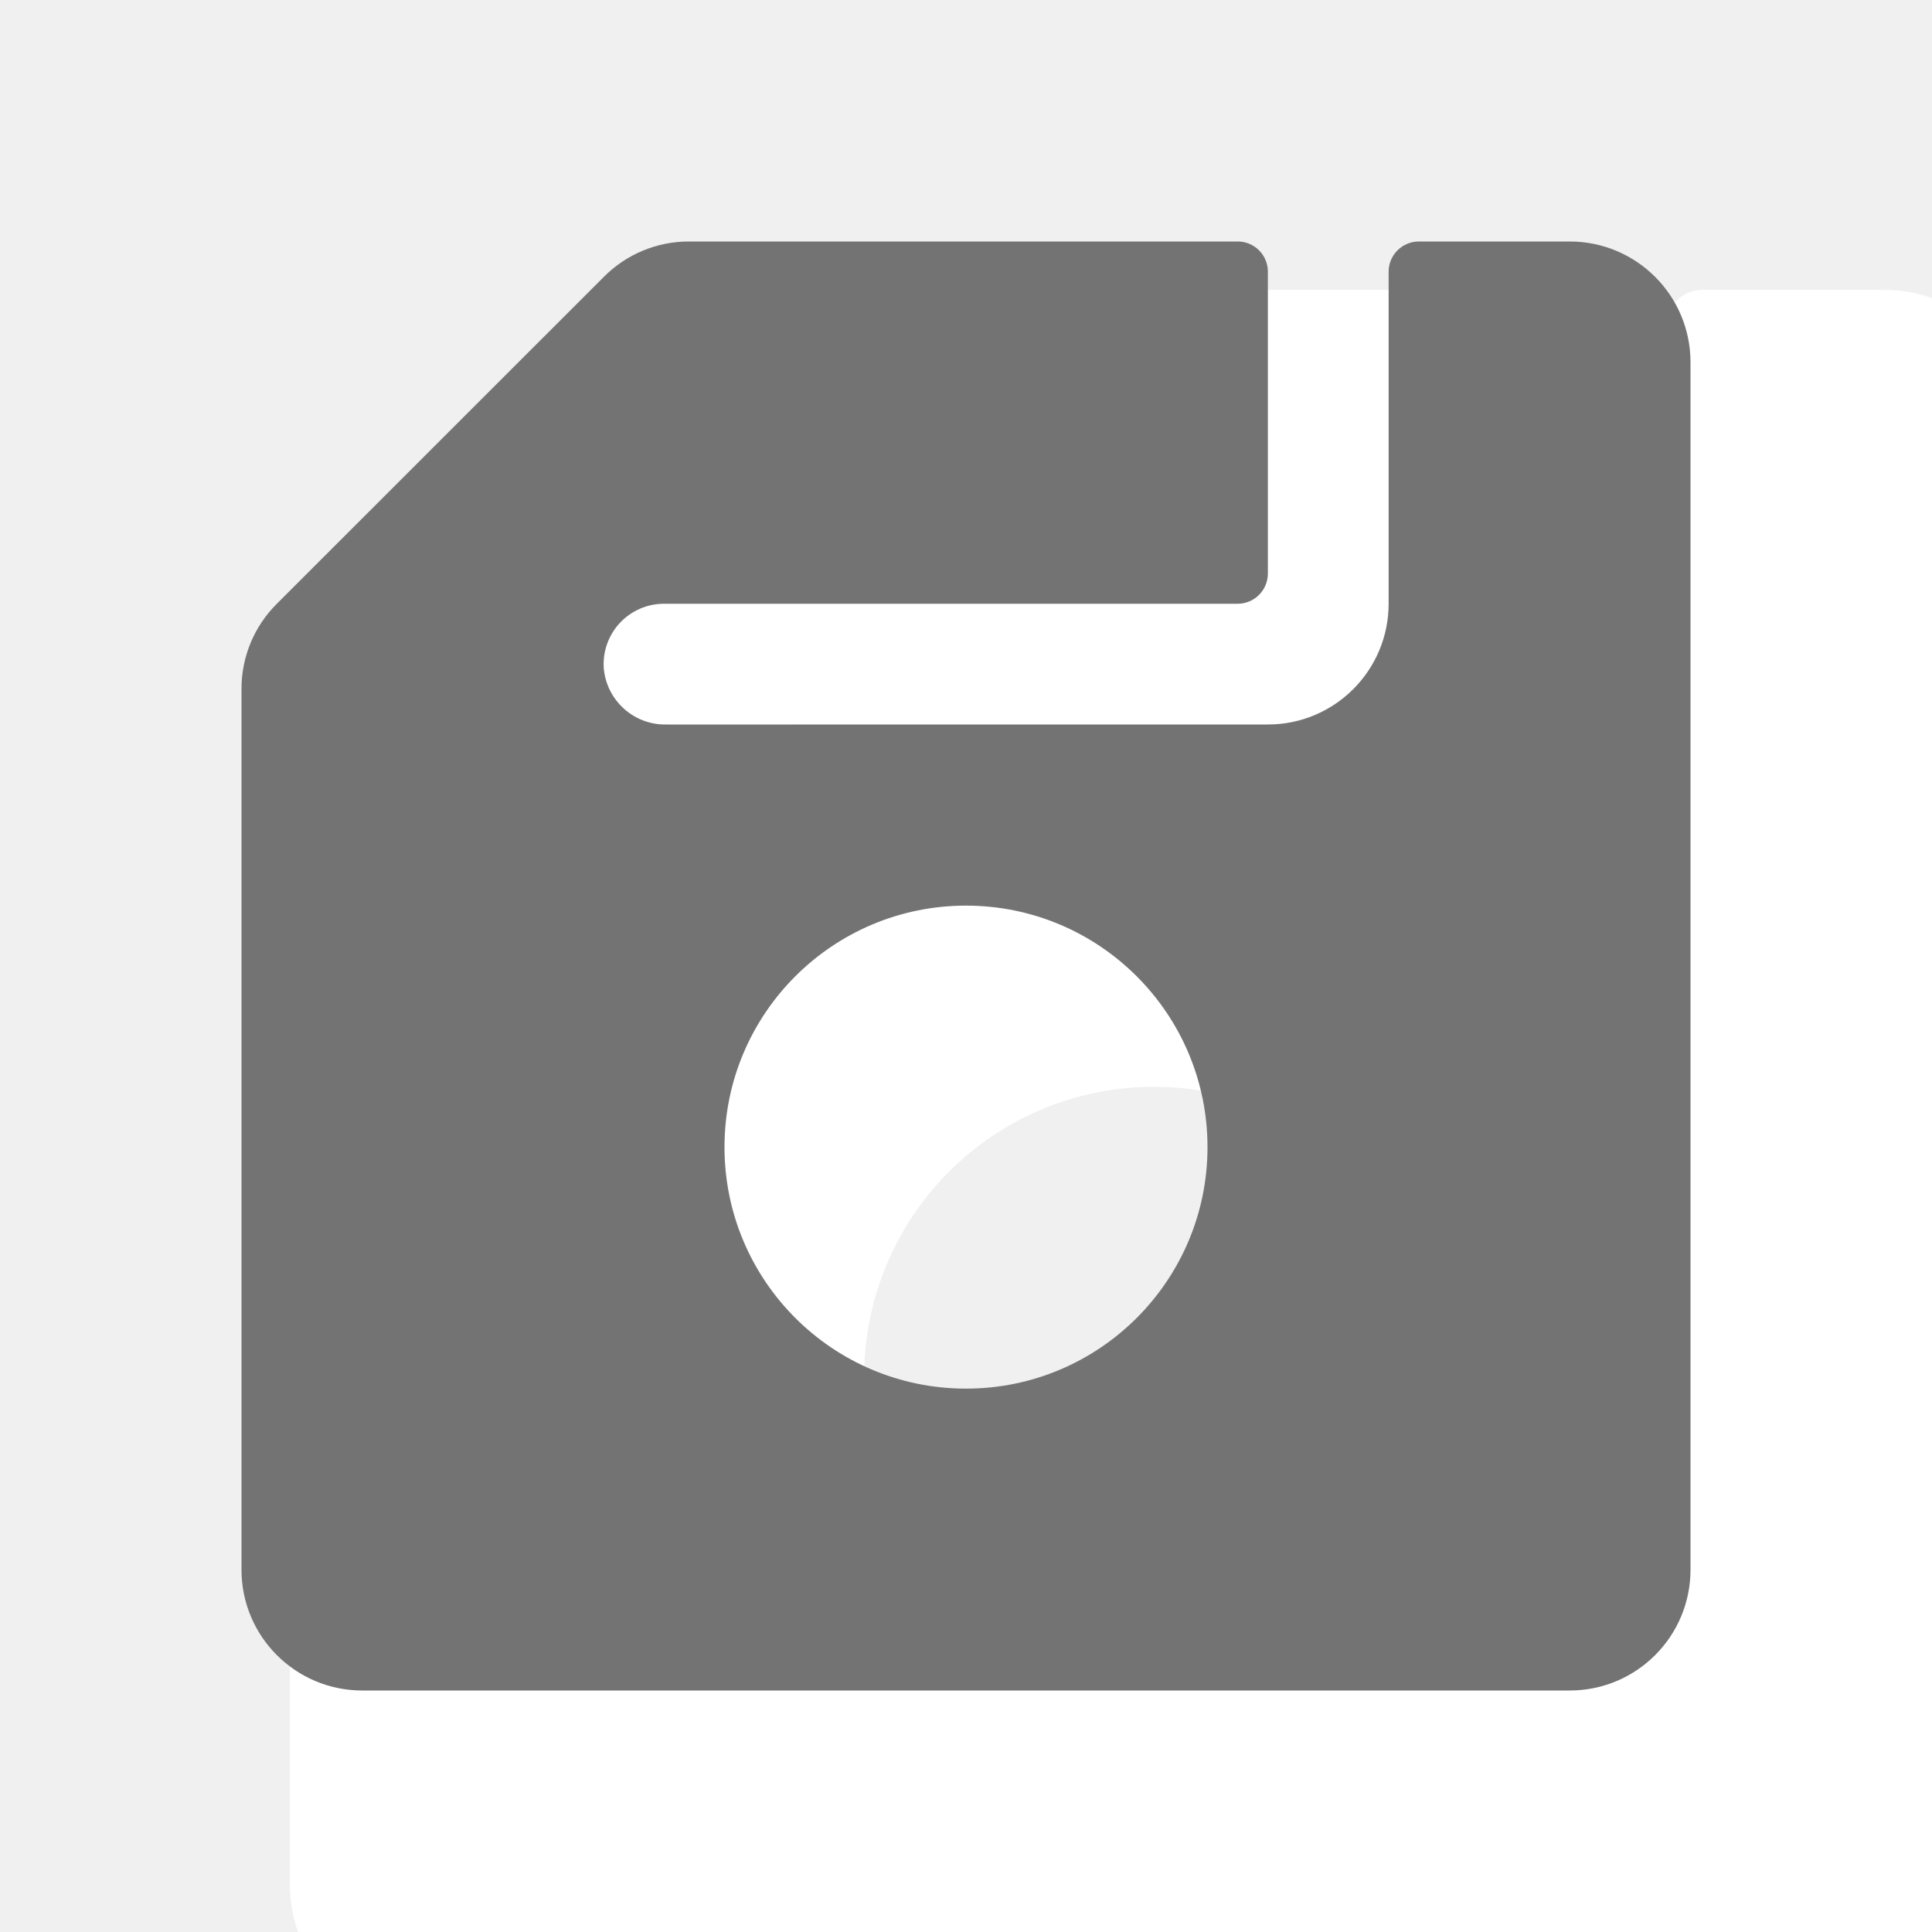
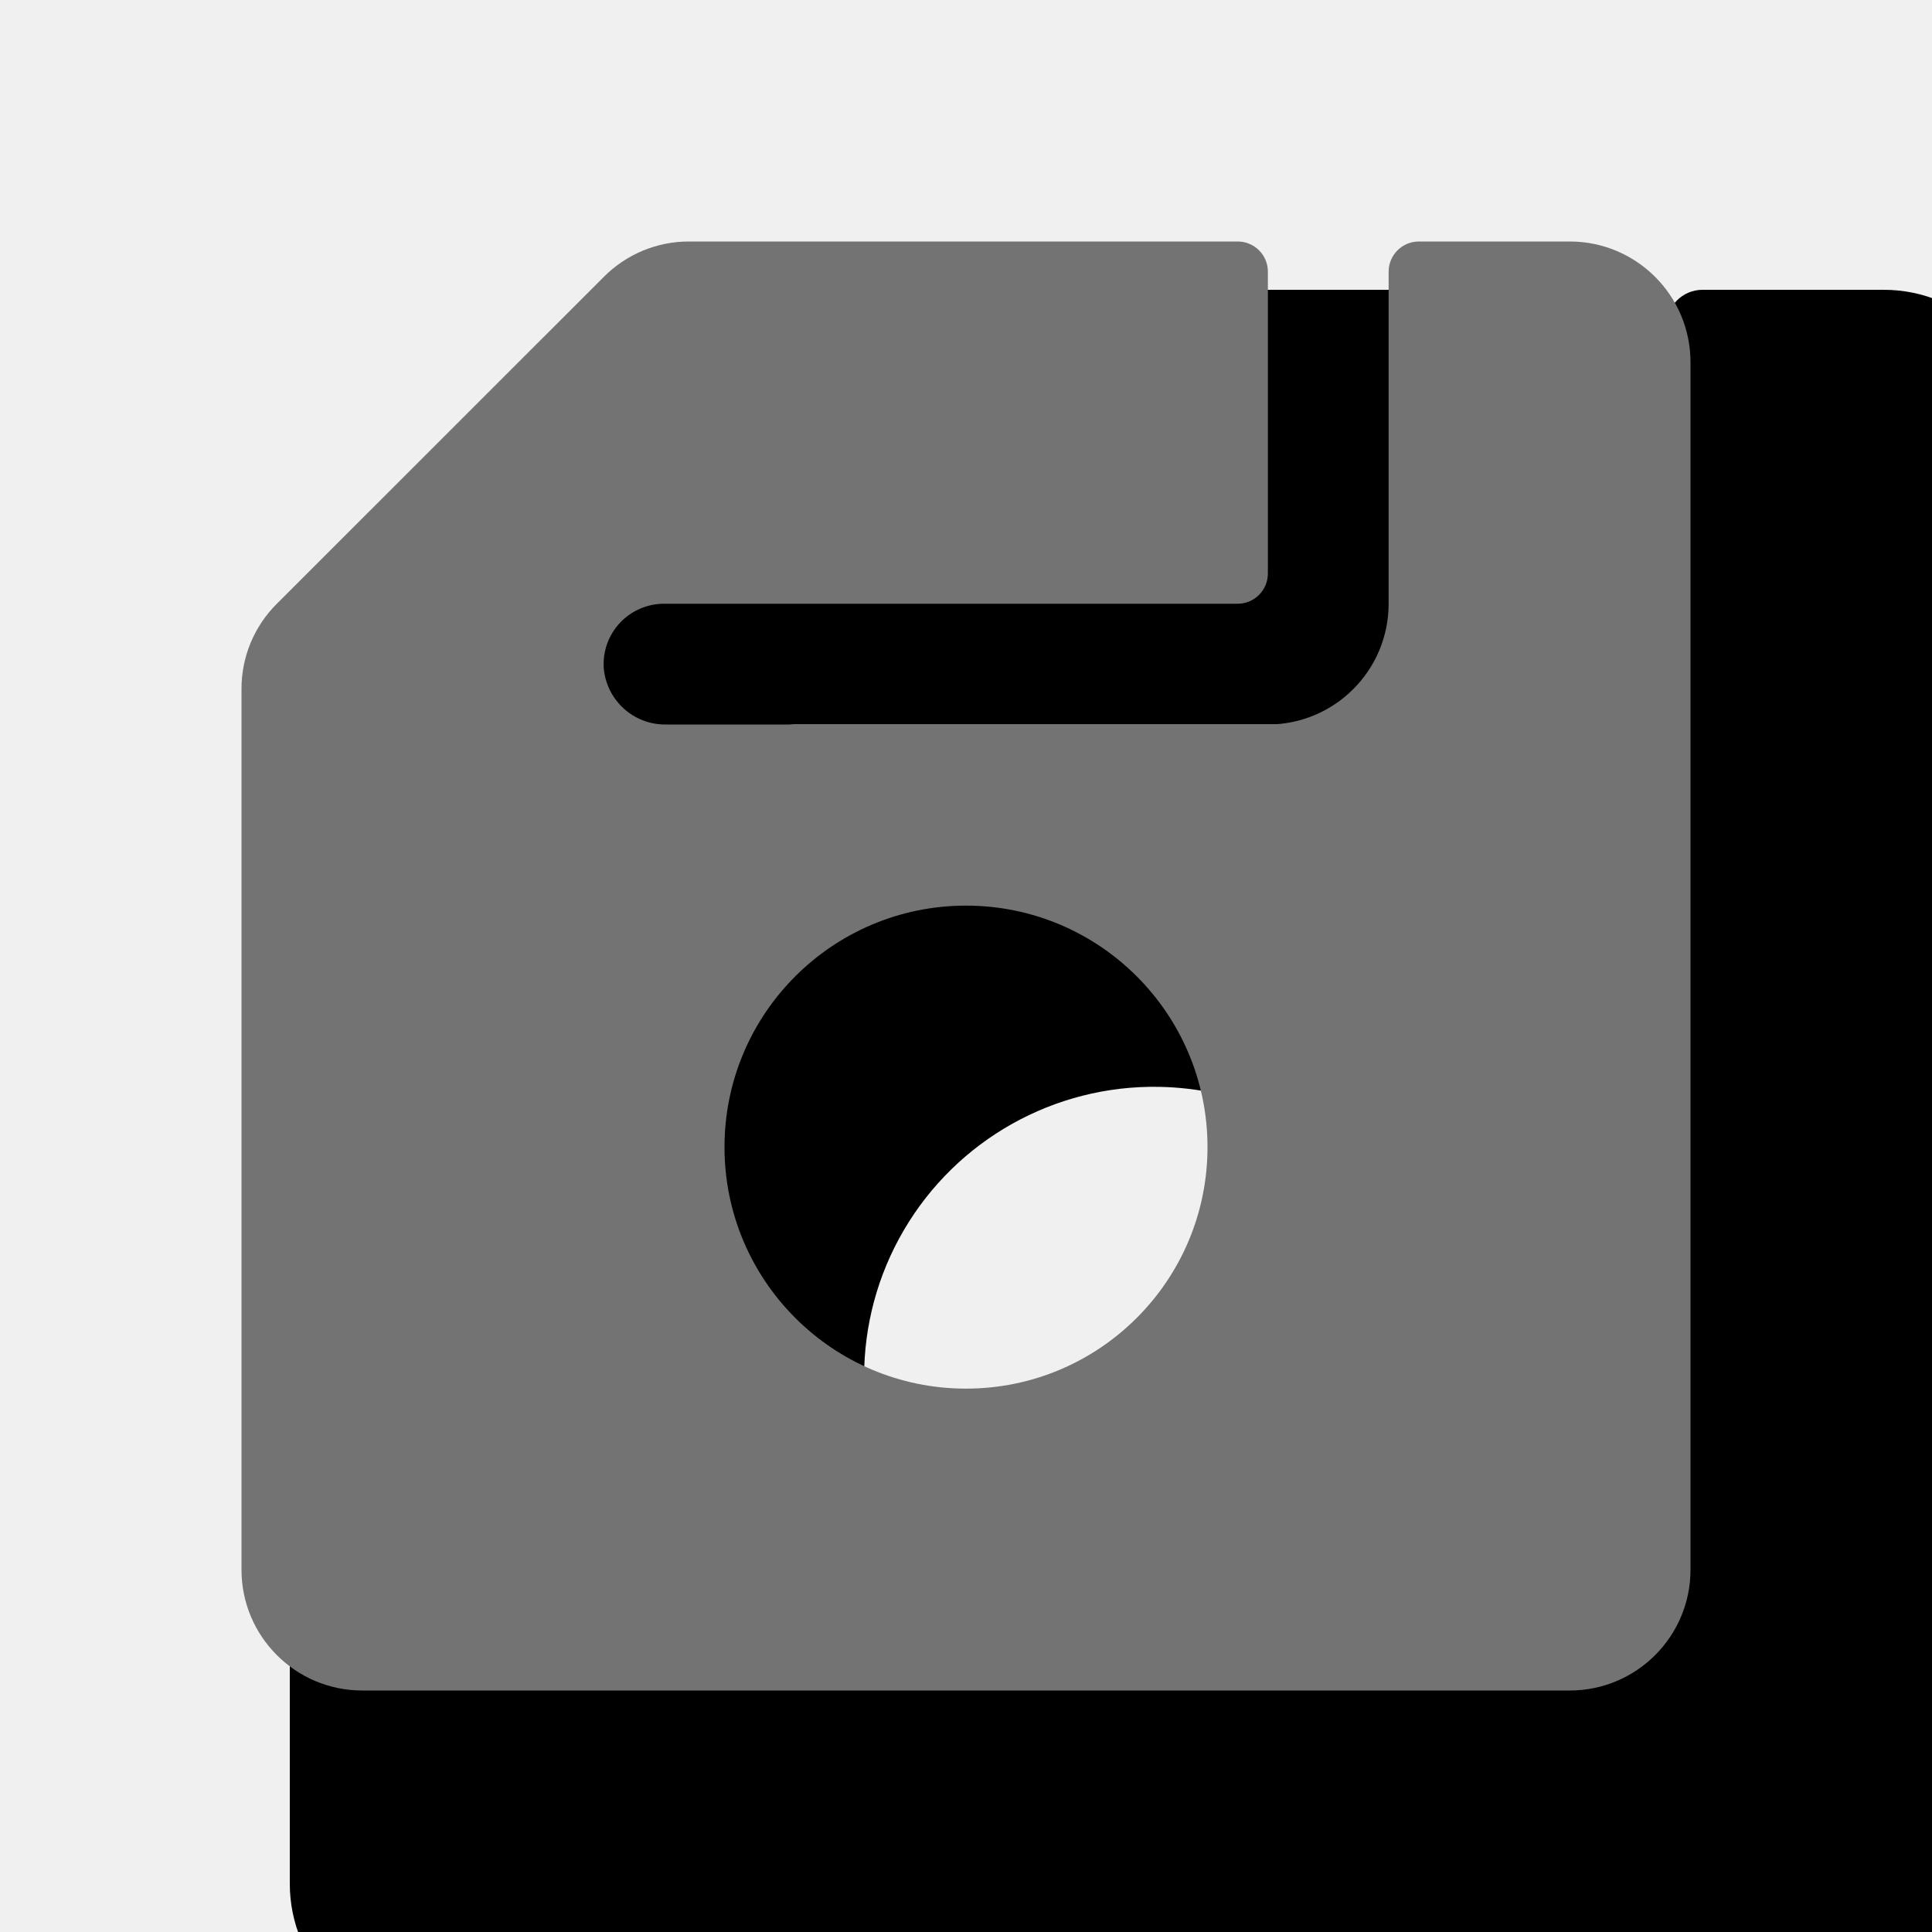
<svg xmlns="http://www.w3.org/2000/svg" width="20" height="20" fill="none" viewBox="0 0 20 20">
  <g clip-path="url(#a)">
-     <path fill="#fff" d="M19.5 3h-1.875a.375.375 0 0 0-.375.375V7.5a1.5 1.5 0 0 1-1.5 1.5H8.275a.766.766 0 0 1-.775-.7.75.75 0 0 1 .75-.8h7.125a.375.375 0 0 0 .375-.375v-3.75A.375.375 0 0 0 15.375 3H8.56a1.487 1.487 0 0 0-1.06.44L3.44 7.5A1.487 1.487 0 0 0 3 8.56V19.5A1.5 1.5 0 0 0 4.5 21h15a1.5 1.5 0 0 0 1.5-1.5v-15A1.5 1.5 0 0 0 19.5 3ZM12 17.25a3 3 0 1 1 0-5.999 3 3 0 0 1 0 5.999Z" />
+     <path fill="currentColor" d="M19.5 3h-1.875a.375.375 0 0 0-.375.375V7.5a1.5 1.5 0 0 1-1.5 1.5H8.275a.766.766 0 0 1-.775-.7.75.75 0 0 1 .75-.8h7.125a.375.375 0 0 0 .375-.375v-3.75A.375.375 0 0 0 15.375 3H8.56a1.487 1.487 0 0 0-1.06.44L3.44 7.5A1.487 1.487 0 0 0 3 8.56V19.5A1.5 1.5 0 0 0 4.5 21h15a1.5 1.5 0 0 0 1.5-1.5v-15A1.5 1.5 0 0 0 19.5 3ZM12 17.25a3 3 0 1 1 0-5.999 3 3 0 0 1 0 5.999Z" />
    <path fill="#737373" d="M16.25 2.5h-1.563a.313.313 0 0 0-.312.313V6.25a1.25 1.25 0 0 1-1.25 1.25H6.896a.638.638 0 0 1-.646-.584.625.625 0 0 1 .625-.666h5.938a.313.313 0 0 0 .312-.312V2.813a.312.312 0 0 0-.313-.313H7.135a1.239 1.239 0 0 0-.884.366L2.866 6.25a1.239 1.239 0 0 0-.366.884v9.116a1.25 1.25 0 0 0 1.25 1.25h12.5a1.25 1.25 0 0 0 1.25-1.25V3.75a1.25 1.25 0 0 0-1.25-1.25ZM10 14.375a2.5 2.5 0 1 1 0-5 2.5 2.5 0 0 1 0 5Z" />
  </g>
  <defs>
    <clipPath id="a">
      <path fill="#fff" d="M0 0h20v20H0z" />
    </clipPath>
  </defs>
</svg>
